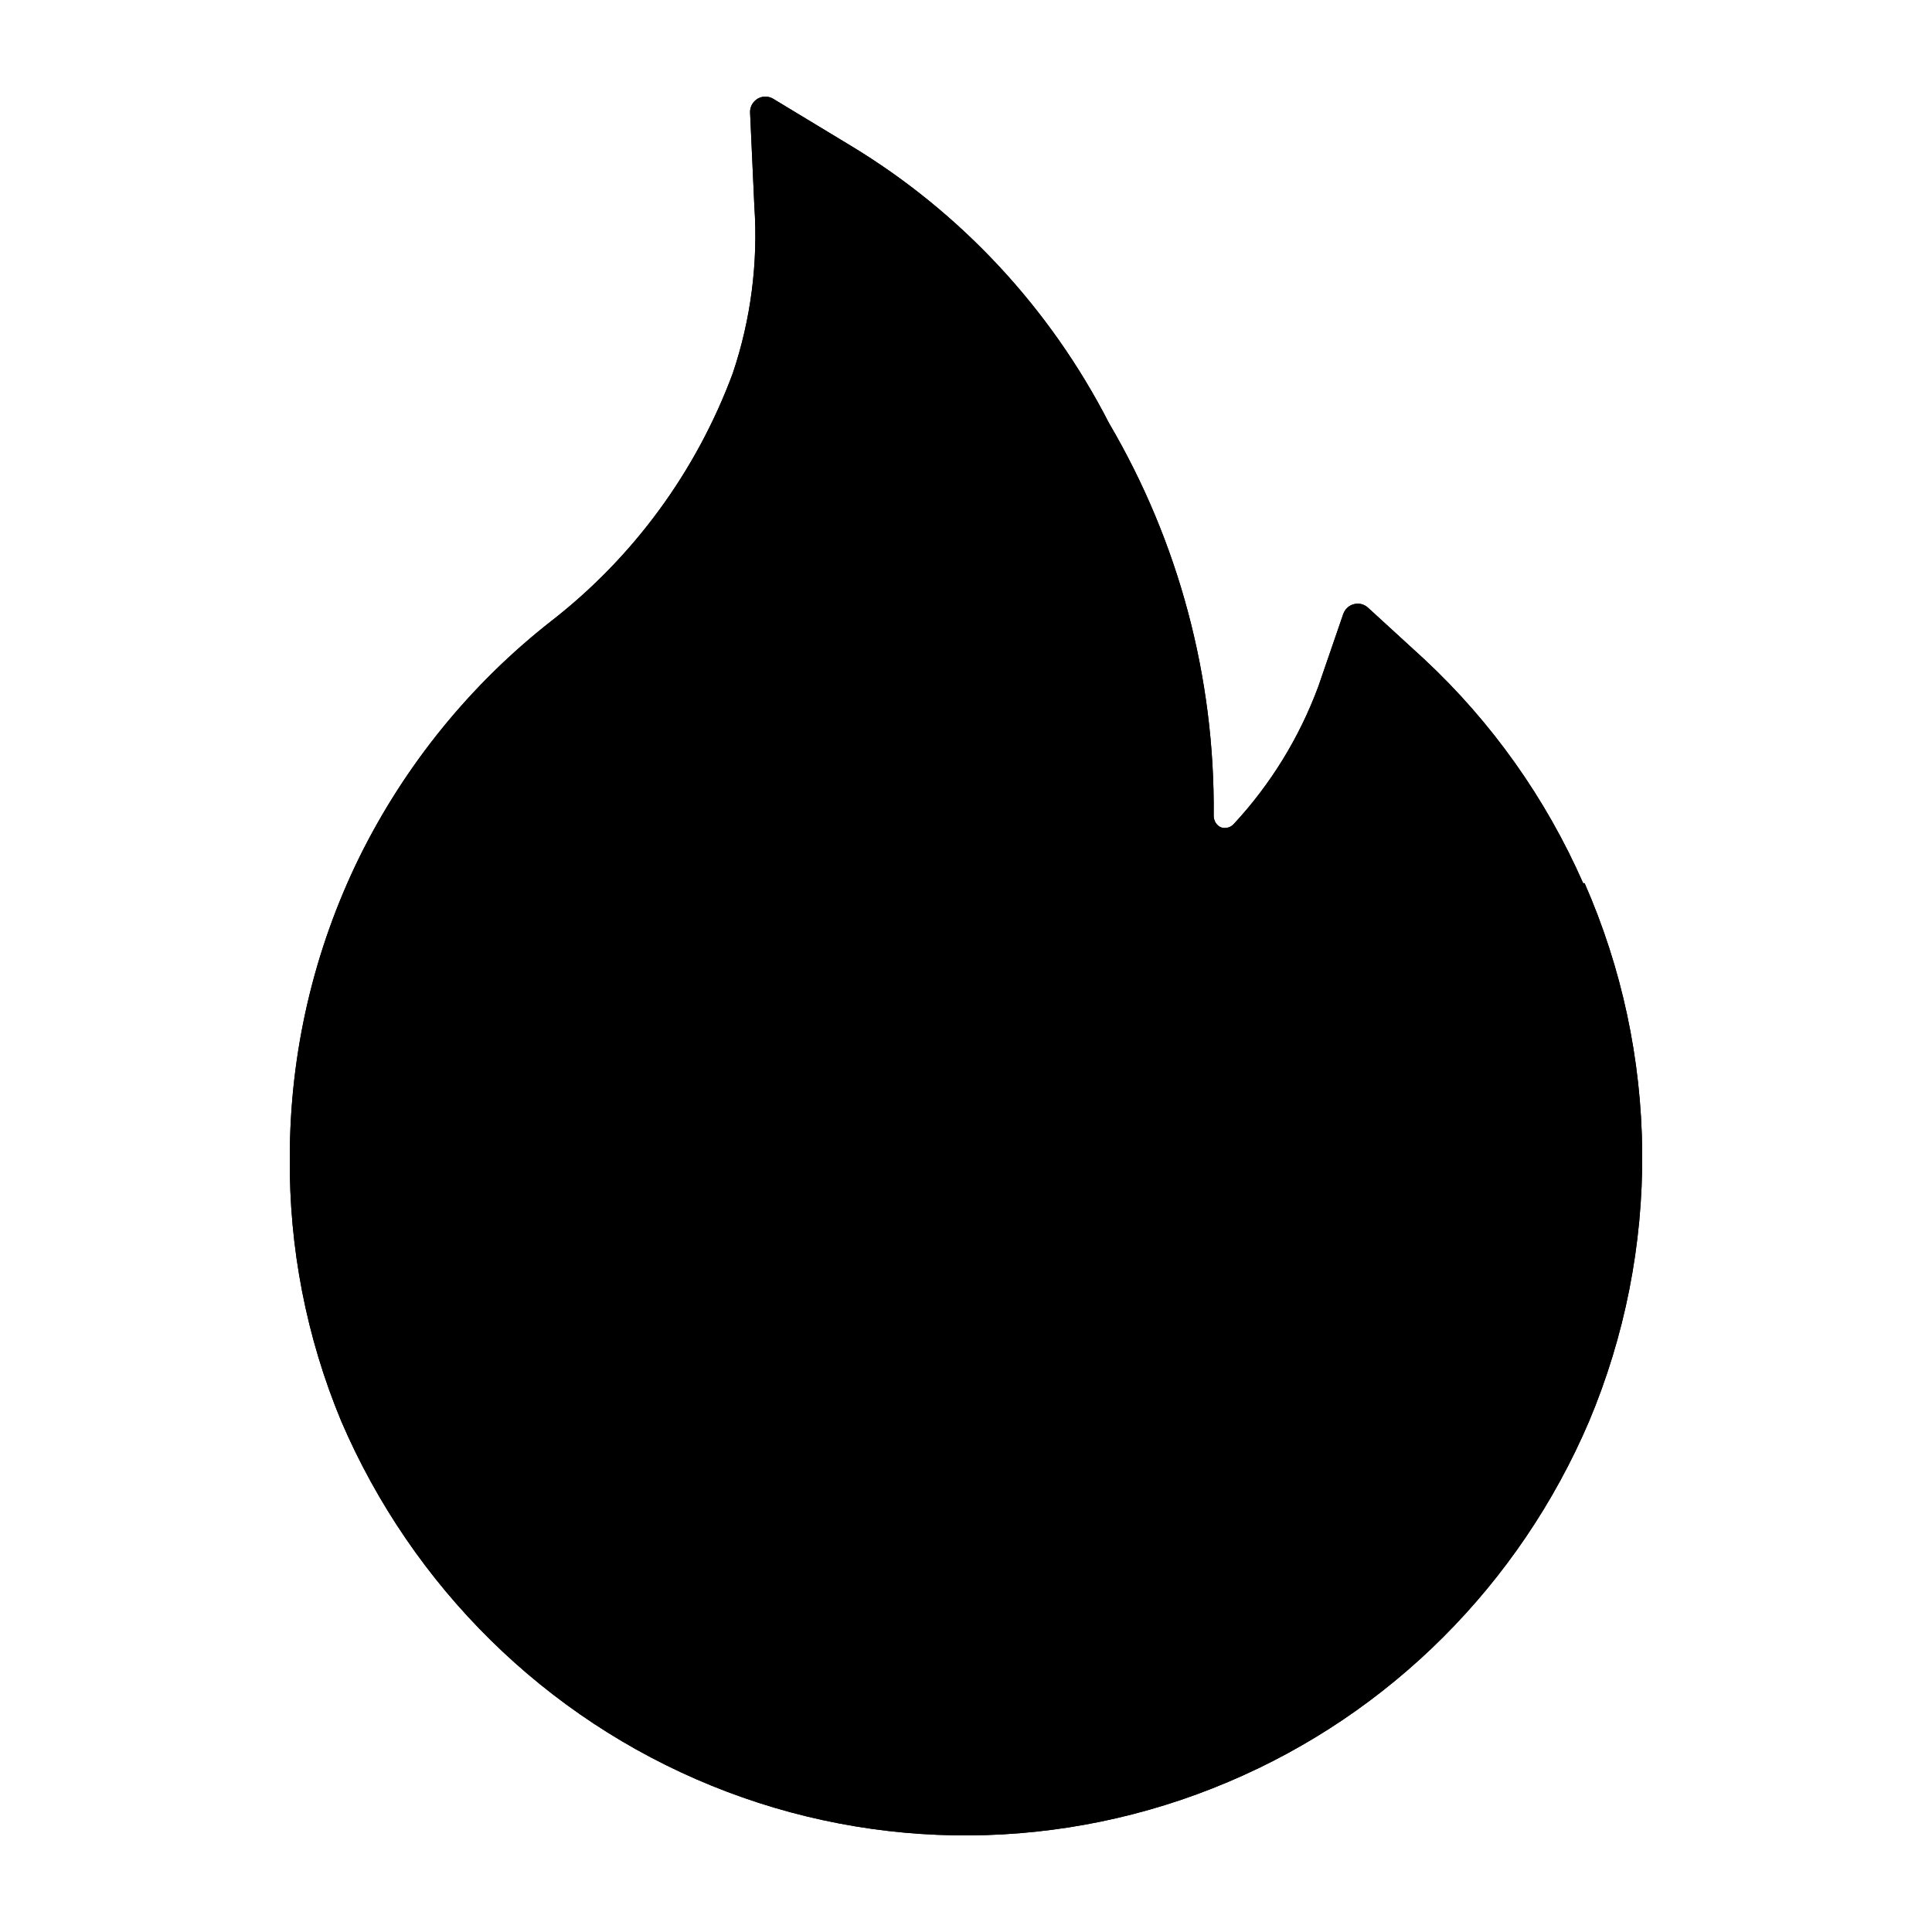
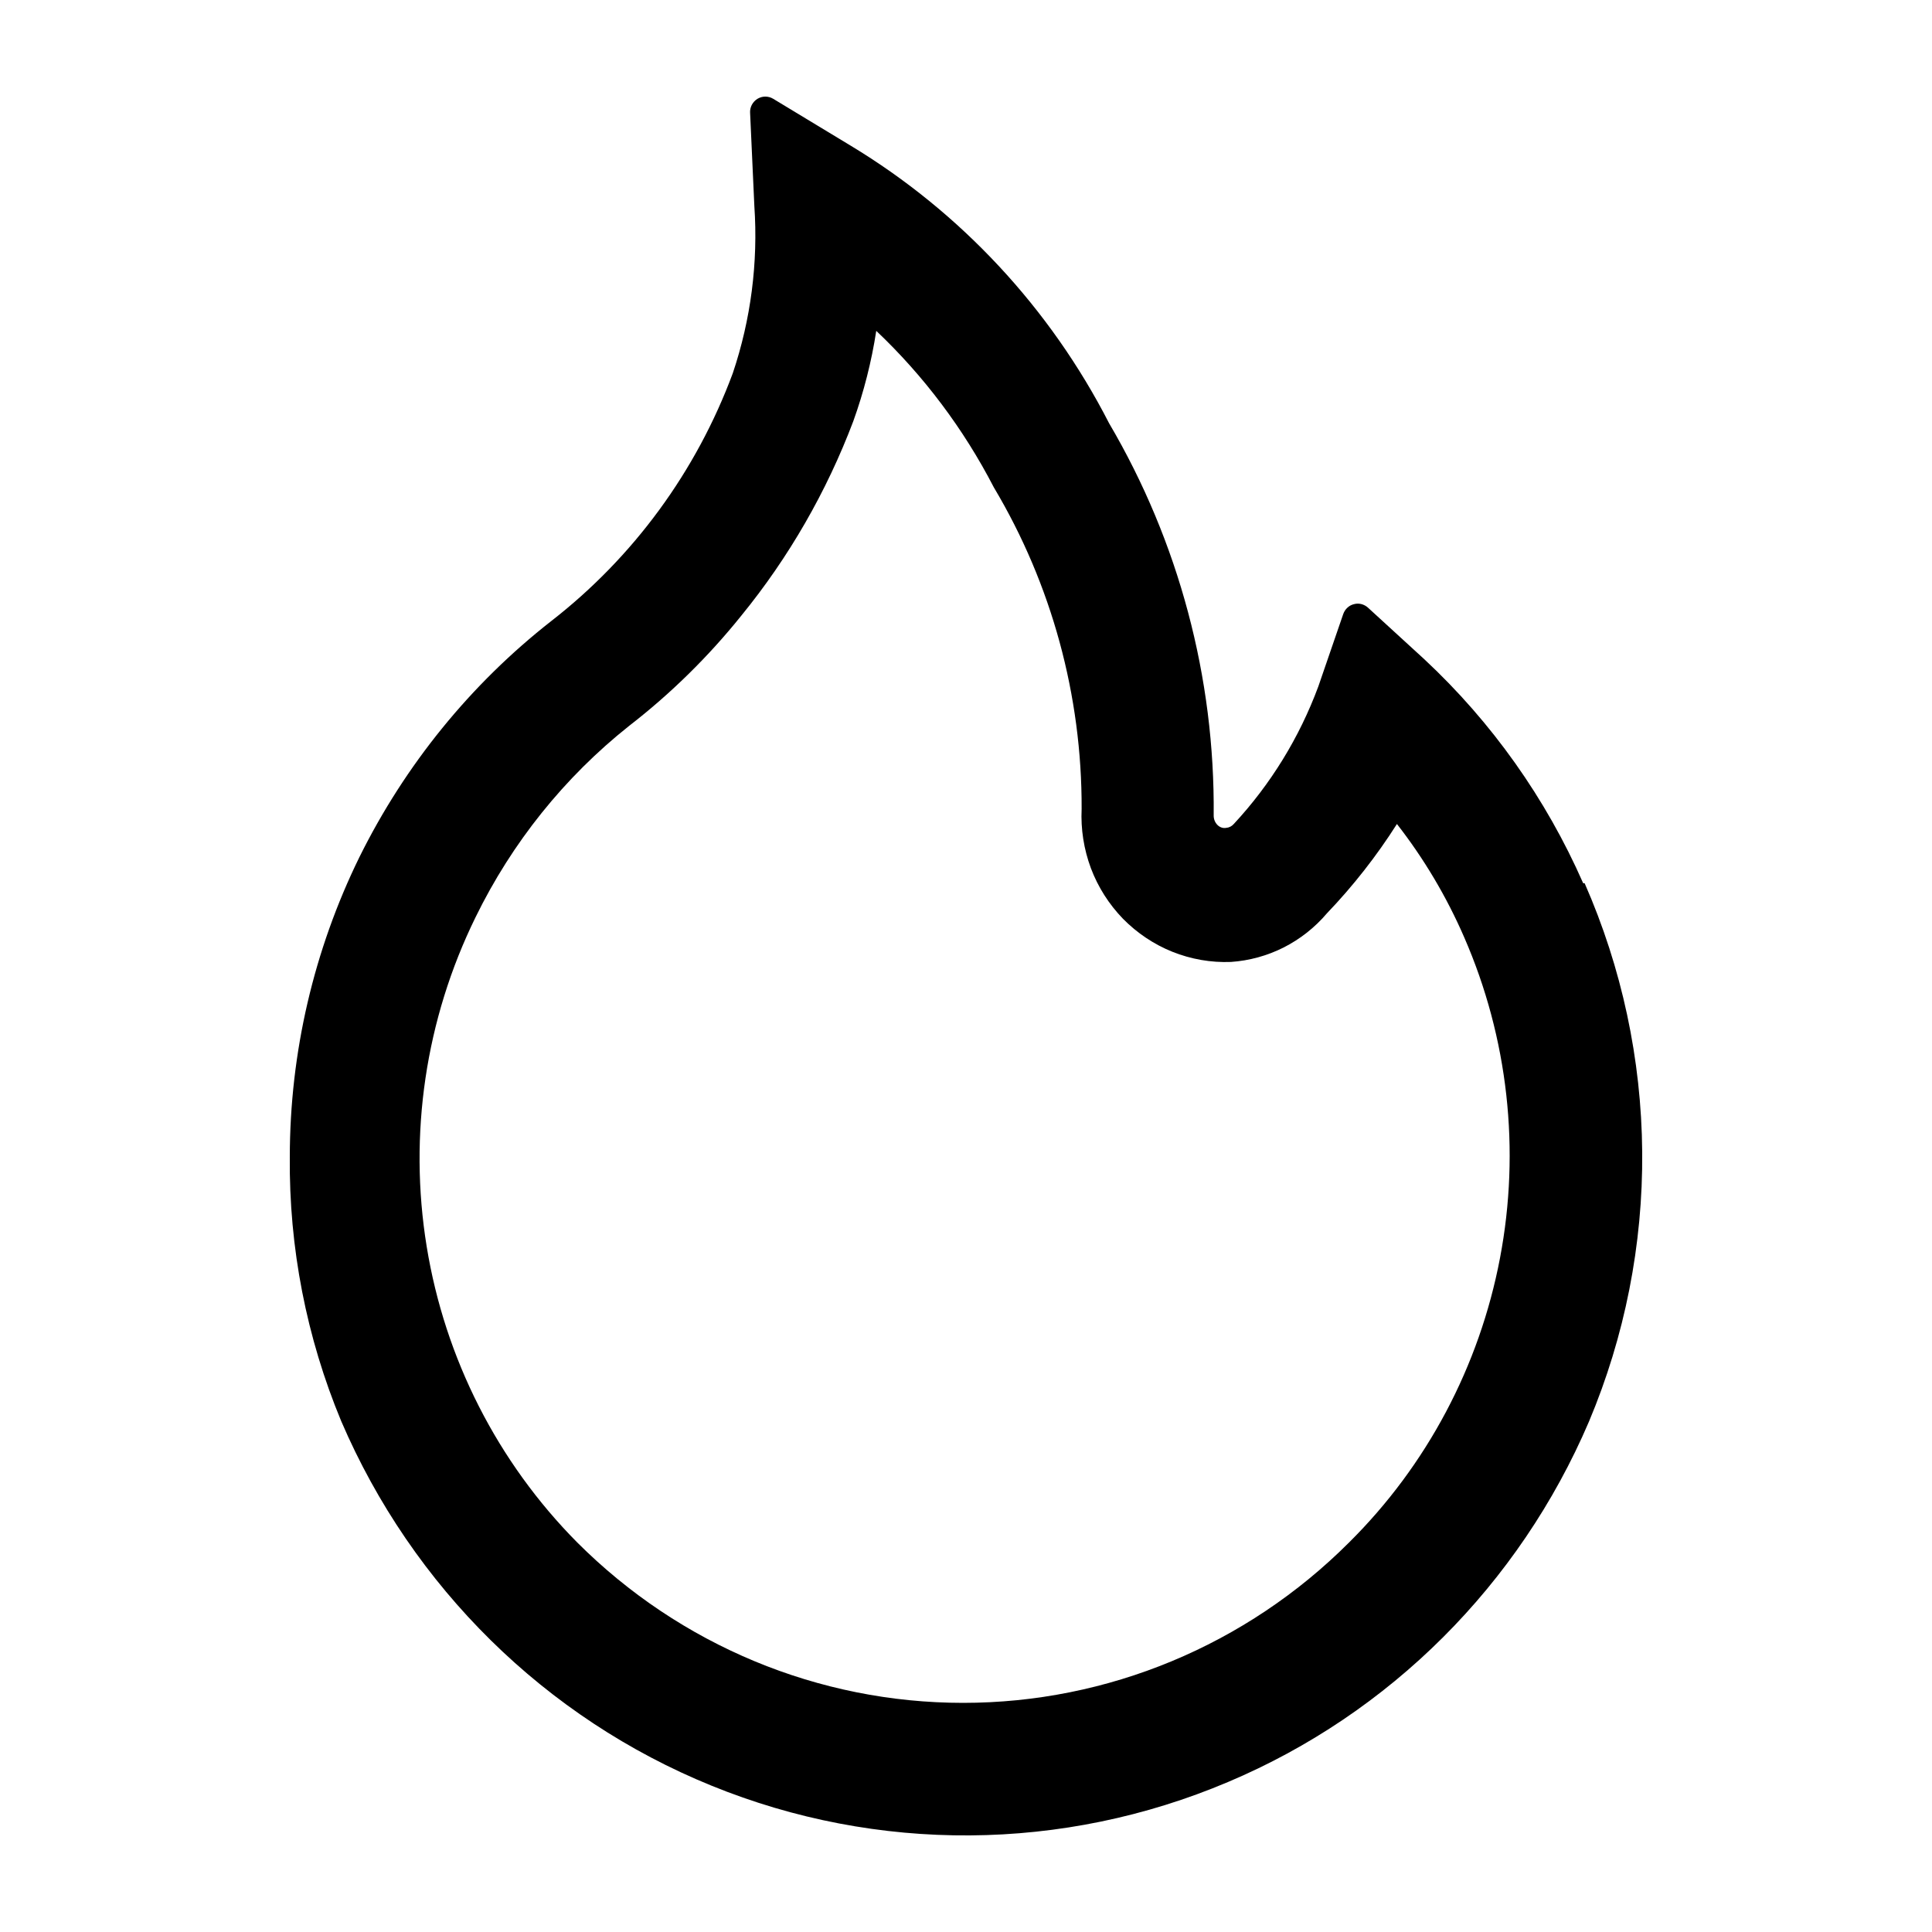
- <svg xmlns="http://www.w3.org/2000/svg" width="20" height="20" viewBox="0 0 20 20">
-   <path fill="currentColor" d="M16.389 9.143C16.003 8.265 15.443 7.476 14.745 6.825L14.163 6.292C14.144 6.274 14.12 6.261 14.095 6.254C14.069 6.247 14.042 6.247 14.017 6.254C13.991 6.26 13.967 6.273 13.948 6.291C13.928 6.309 13.914 6.332 13.905 6.357L13.647 7.107C13.451 7.635 13.154 8.119 12.772 8.53C12.752 8.553 12.723 8.568 12.693 8.57C12.677 8.573 12.66 8.572 12.644 8.566C12.629 8.561 12.615 8.552 12.603 8.54C12.578 8.515 12.564 8.48 12.564 8.444C12.578 7.015 12.203 5.609 11.481 4.381C10.871 3.191 9.945 2.196 8.808 1.509L8.003 1.022C7.978 1.007 7.95 1 7.922 1C7.894 1 7.866 1.008 7.841 1.023C7.817 1.038 7.797 1.059 7.783 1.085C7.77 1.11 7.763 1.139 7.765 1.167L7.809 2.133C7.849 2.719 7.773 3.307 7.586 3.863C7.209 4.879 6.558 5.767 5.708 6.428C4.873 7.081 4.194 7.917 3.721 8.872C3.248 9.836 3.001 10.898 3 11.975C2.991 12.914 3.172 13.845 3.532 14.711C4.27 16.43 5.647 17.786 7.365 18.485C9.083 19.185 11.004 19.171 12.713 18.447C14.388 17.74 15.728 16.402 16.449 14.716C16.82 13.834 17.008 12.883 17 11.925C16.992 10.966 16.789 10.019 16.404 9.143H16.389Z" />
-   <path d="M16.389 9.143C16.003 8.265 15.443 7.476 14.745 6.825L14.163 6.292C14.144 6.274 14.12 6.261 14.095 6.254C14.069 6.247 14.042 6.247 14.017 6.254C13.991 6.26 13.967 6.273 13.948 6.291C13.928 6.309 13.914 6.332 13.905 6.357L13.647 7.107C13.451 7.635 13.154 8.119 12.772 8.53C12.752 8.553 12.723 8.568 12.693 8.57C12.677 8.573 12.66 8.572 12.644 8.566C12.629 8.561 12.615 8.552 12.603 8.54C12.578 8.515 12.564 8.48 12.564 8.444C12.578 7.015 12.203 5.609 11.481 4.381C10.871 3.191 9.945 2.196 8.808 1.509L8.003 1.022C7.978 1.007 7.95 1 7.922 1C7.894 1 7.866 1.008 7.841 1.023C7.817 1.038 7.797 1.059 7.783 1.085C7.77 1.11 7.763 1.139 7.765 1.167L7.809 2.133C7.849 2.719 7.773 3.307 7.586 3.863C7.209 4.879 6.558 5.767 5.708 6.428C4.873 7.081 4.194 7.917 3.721 8.872C3.248 9.836 3.001 10.898 3 11.975C2.991 12.914 3.172 13.845 3.532 14.711C4.27 16.43 5.647 17.786 7.365 18.485C9.083 19.185 11.004 19.171 12.713 18.447C14.388 17.74 15.728 16.402 16.449 14.716C16.82 13.834 17.008 12.883 17 11.925C16.992 10.966 16.789 10.019 16.404 9.143H16.389ZM13.965 15.968C12.901 17.032 11.466 17.628 9.97 17.628C8.475 17.628 7.04 17.032 5.976 15.968C5.152 15.137 4.606 14.066 4.417 12.904C4.228 11.742 4.405 10.55 4.923 9.495C5.3 8.723 5.843 8.046 6.513 7.514C6.943 7.181 7.333 6.798 7.675 6.372C8.166 5.77 8.557 5.09 8.833 4.361C8.942 4.058 9.022 3.744 9.071 3.425C9.564 3.892 9.975 4.44 10.288 5.045C10.887 6.049 11.201 7.201 11.197 8.374C11.187 8.583 11.22 8.792 11.293 8.988C11.367 9.184 11.48 9.361 11.625 9.511C11.771 9.659 11.945 9.776 12.137 9.853C12.33 9.93 12.536 9.966 12.742 9.958C12.933 9.945 13.118 9.894 13.289 9.808C13.46 9.721 13.612 9.601 13.736 9.455C14.007 9.172 14.25 8.862 14.461 8.53C14.741 8.889 14.975 9.283 15.157 9.702C15.612 10.745 15.741 11.904 15.528 13.023C15.315 14.143 14.77 15.17 13.965 15.968Z" />
+ <svg xmlns="http://www.w3.org/2000/svg" width="20" height="20" viewBox="0 0 20 20" fill="none">
+   <path d="M16.389 9.143C16.003 8.265 15.443 7.476 14.745 6.825L14.163 6.292C14.144 6.274 14.12 6.261 14.095 6.254C14.069 6.247 14.042 6.247 14.017 6.254C13.991 6.26 13.967 6.273 13.948 6.291C13.928 6.309 13.914 6.332 13.905 6.357L13.647 7.107C13.451 7.635 13.154 8.119 12.772 8.53C12.752 8.553 12.723 8.568 12.693 8.57C12.677 8.573 12.66 8.572 12.644 8.566C12.629 8.561 12.615 8.552 12.603 8.54C12.578 8.515 12.564 8.48 12.564 8.444C12.578 7.015 12.203 5.609 11.481 4.381C10.871 3.191 9.945 2.196 8.808 1.509L8.003 1.022C7.978 1.007 7.95 1 7.922 1C7.894 1 7.866 1.008 7.841 1.023C7.817 1.038 7.797 1.059 7.783 1.085C7.77 1.11 7.763 1.139 7.765 1.167L7.809 2.133C7.849 2.719 7.773 3.307 7.586 3.863C7.209 4.879 6.558 5.767 5.708 6.428C4.873 7.081 4.194 7.917 3.721 8.872C3.248 9.836 3.001 10.898 3 11.975C2.991 12.914 3.172 13.845 3.532 14.711C4.27 16.43 5.647 17.786 7.365 18.485C9.083 19.185 11.004 19.171 12.713 18.447C14.388 17.74 15.728 16.402 16.449 14.716C16.82 13.834 17.008 12.883 17 11.925C16.992 10.966 16.789 10.019 16.404 9.143H16.389ZM13.965 15.968C12.901 17.032 11.466 17.628 9.97 17.628C8.475 17.628 7.04 17.032 5.976 15.968C5.152 15.137 4.606 14.066 4.417 12.904C4.228 11.742 4.405 10.55 4.923 9.495C5.3 8.723 5.843 8.046 6.513 7.514C6.943 7.181 7.333 6.798 7.675 6.372C8.166 5.77 8.557 5.09 8.833 4.361C8.942 4.058 9.022 3.744 9.071 3.425C9.564 3.892 9.975 4.44 10.288 5.045C10.887 6.049 11.201 7.201 11.197 8.374C11.187 8.583 11.22 8.792 11.293 8.988C11.367 9.184 11.48 9.361 11.625 9.511C11.771 9.659 11.945 9.776 12.137 9.853C12.33 9.93 12.536 9.966 12.742 9.958C12.933 9.945 13.118 9.894 13.289 9.808C13.46 9.721 13.612 9.601 13.736 9.455C14.007 9.172 14.25 8.862 14.461 8.53C14.741 8.889 14.975 9.283 15.157 9.702C15.612 10.745 15.741 11.904 15.528 13.023C15.315 14.143 14.77 15.17 13.965 15.968Z" fill="black" />
</svg>
